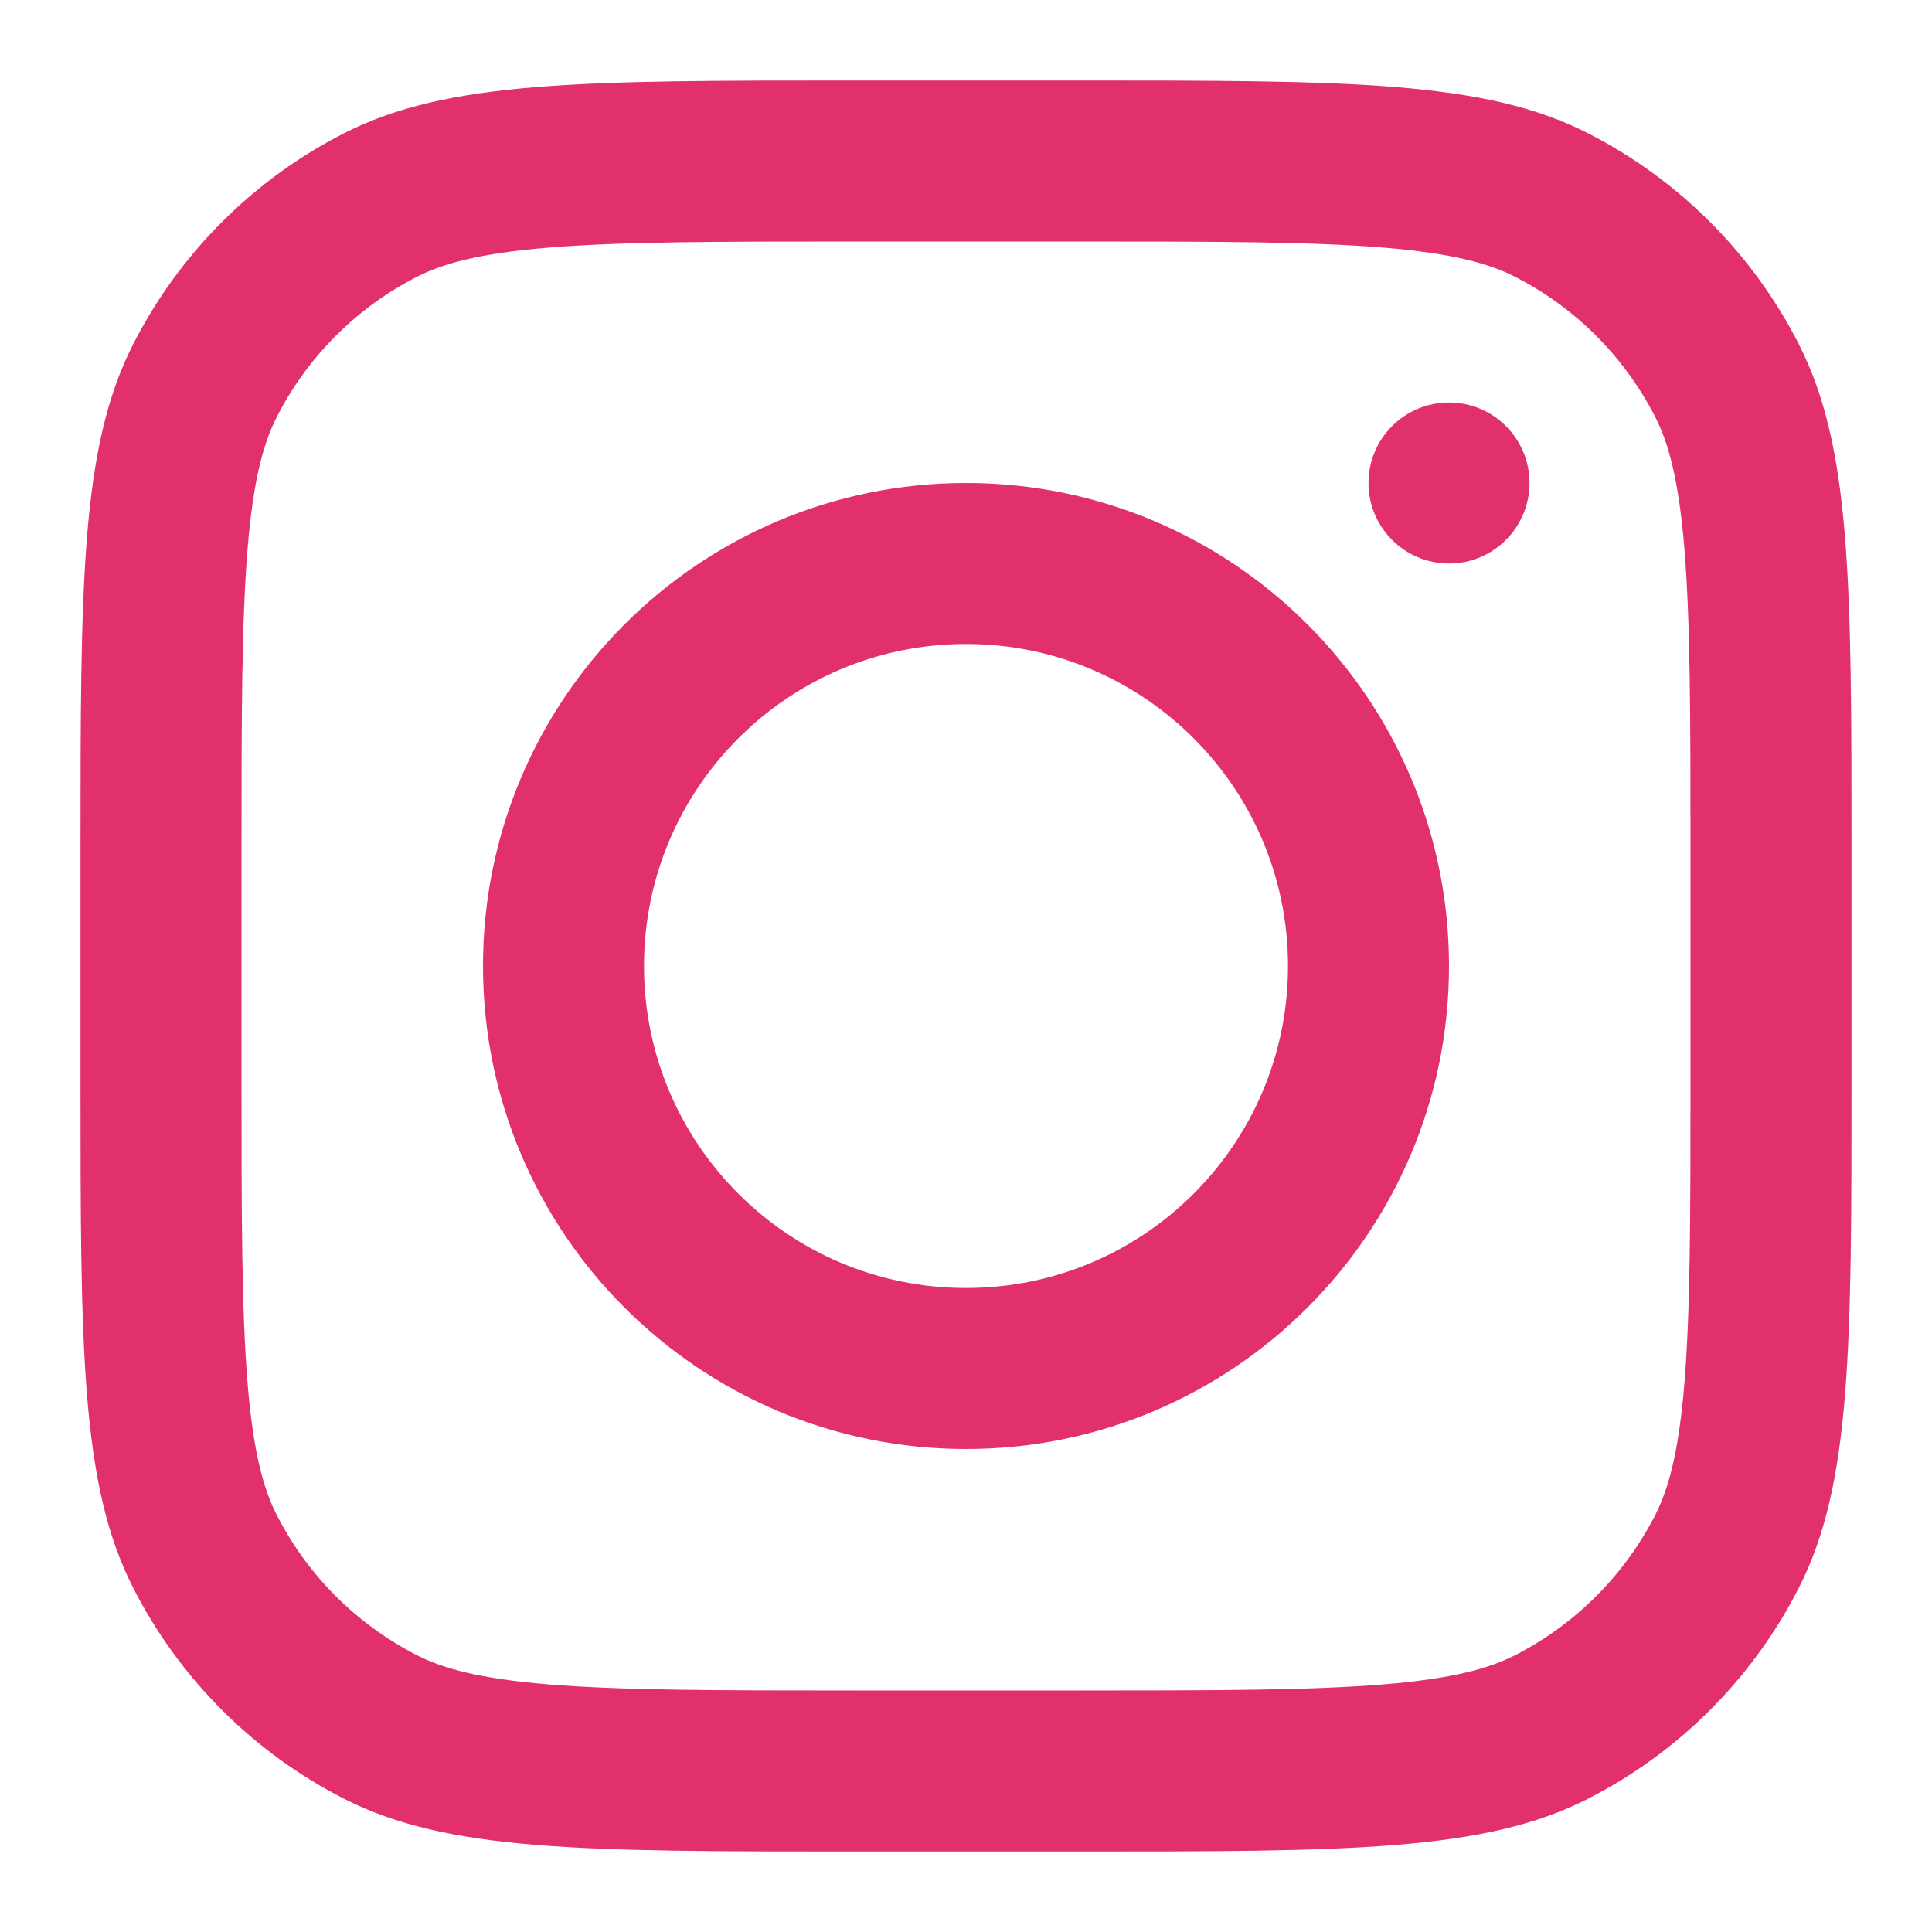
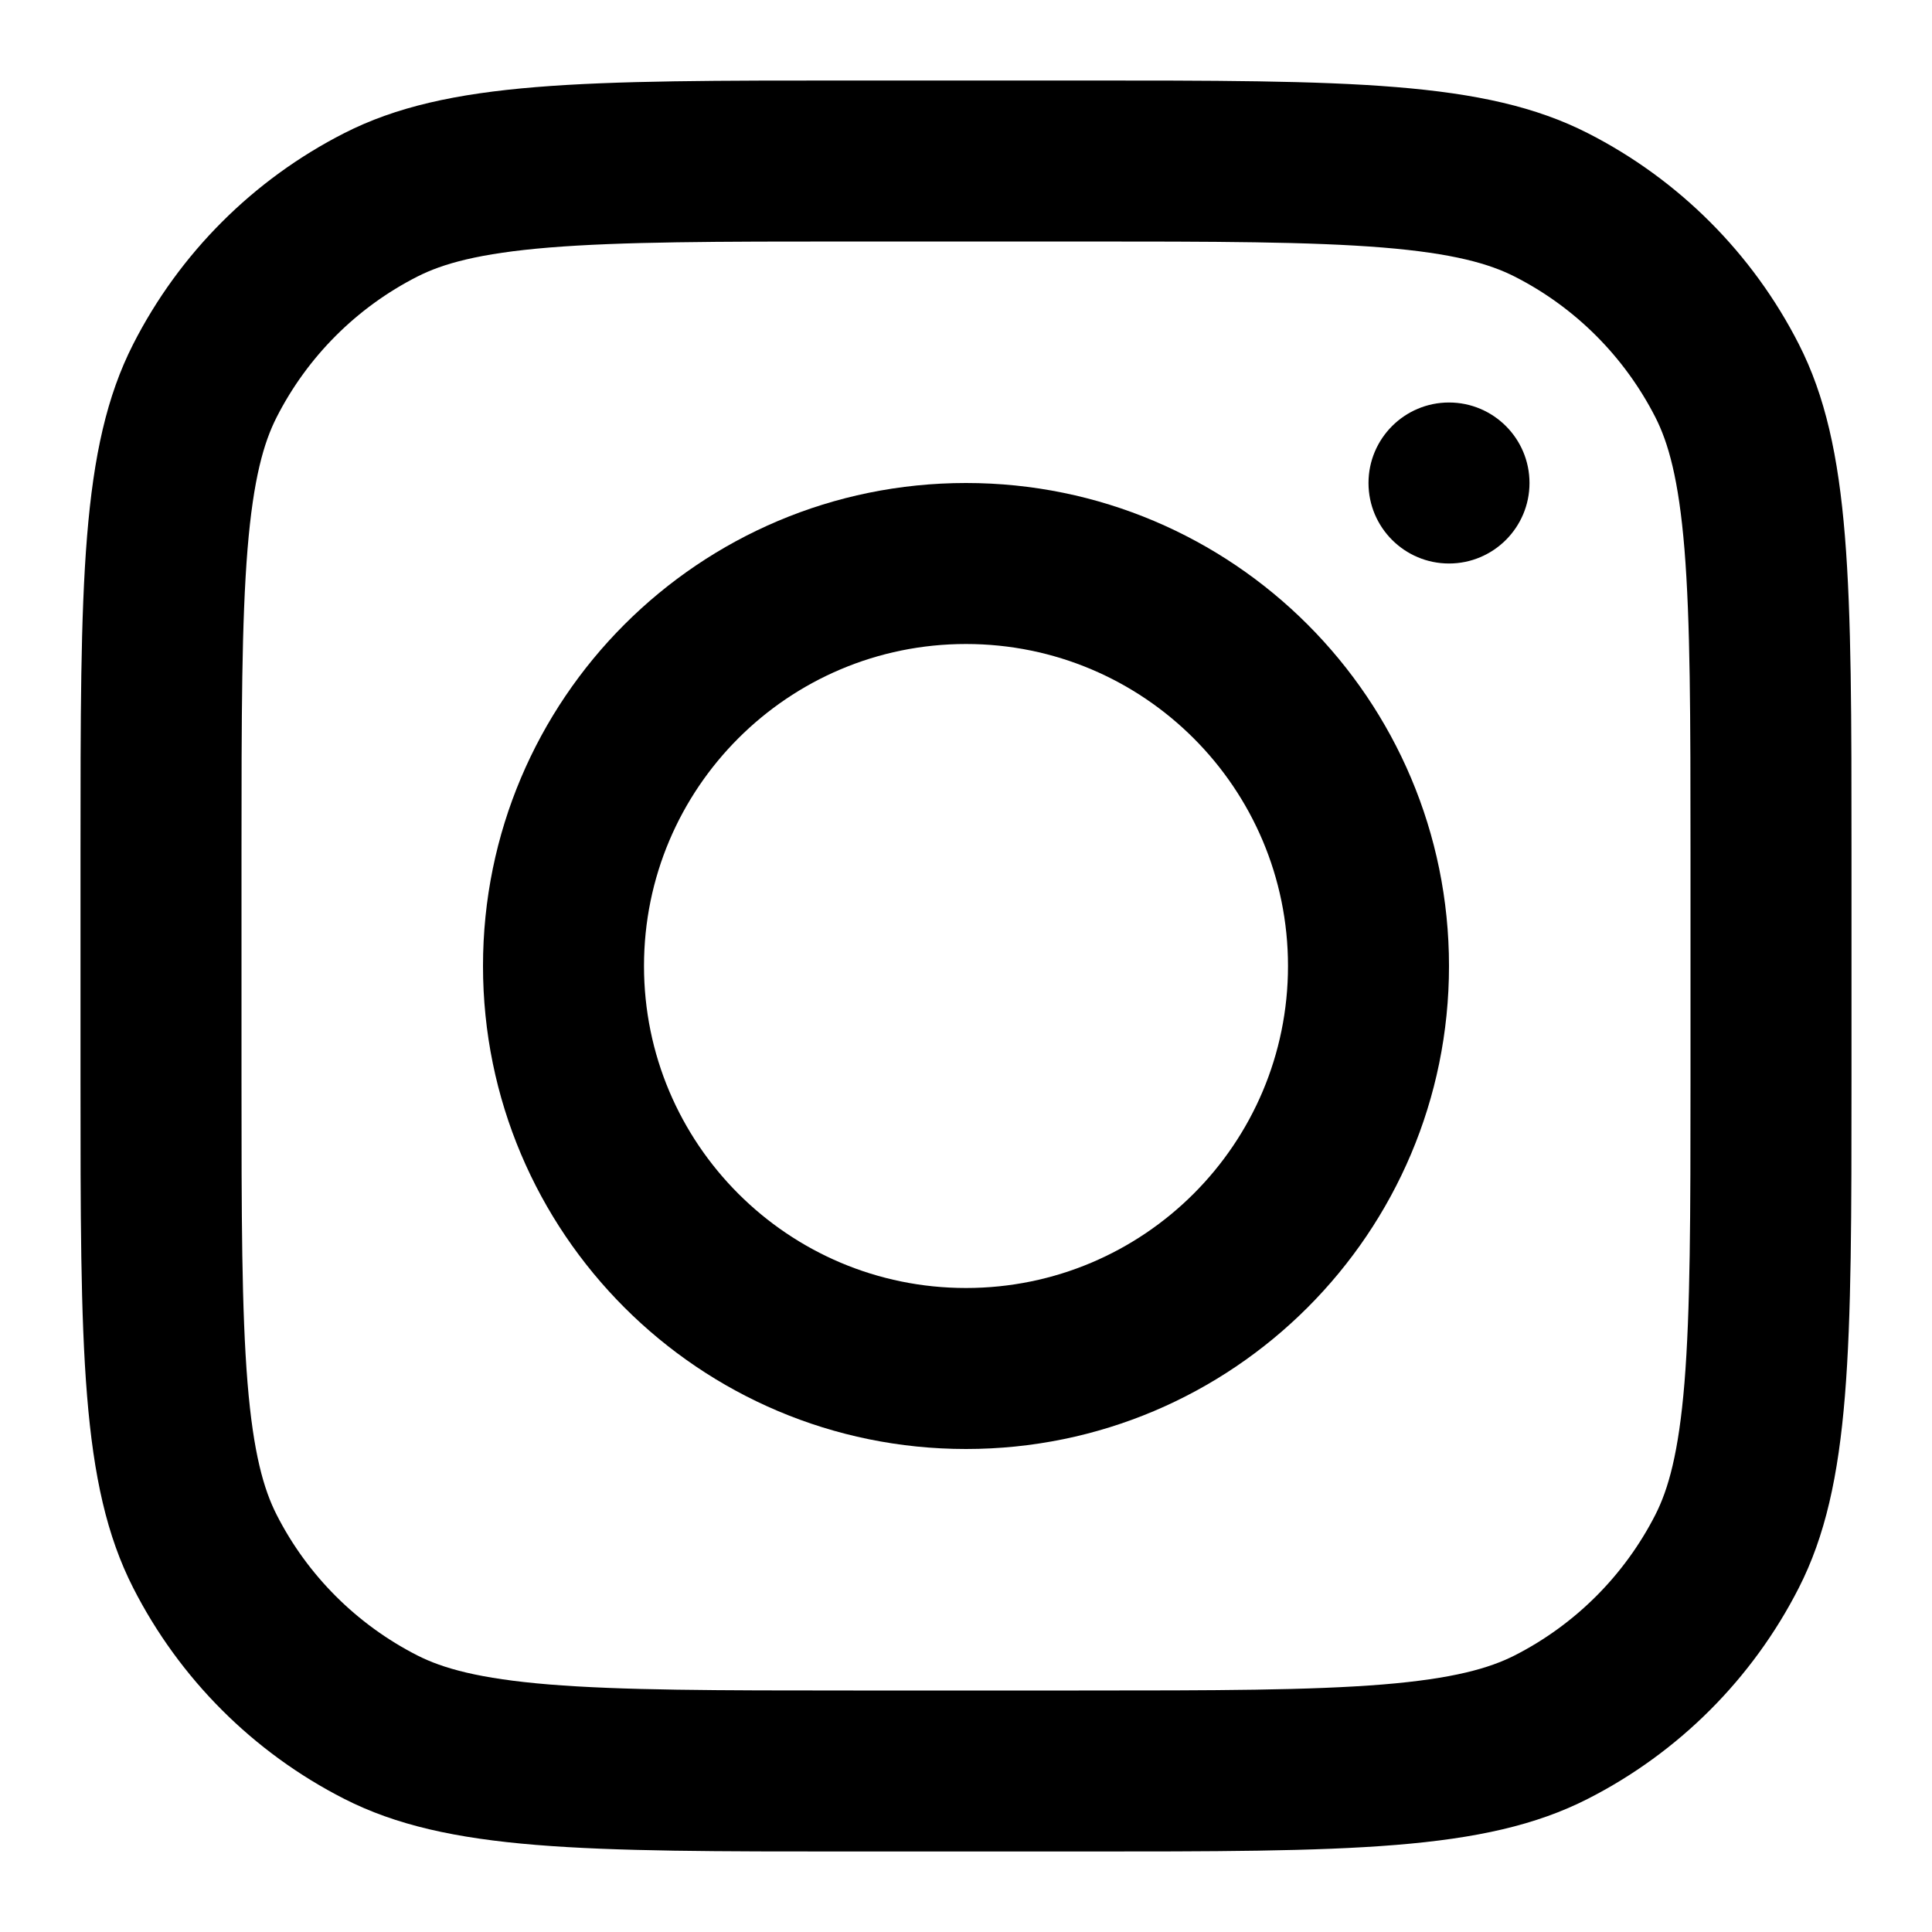
- <svg xmlns="http://www.w3.org/2000/svg" width="800px" height="800px" viewBox="0 0 24 24" fill="#E1306C">
-   <path fill-rule="evenodd" clip-rule="evenodd" d="M12 18C15.314 18 18 15.314 18 12C18 8.686 15.314 6 12 6C8.686 6 6 8.686 6 12C6 15.314 8.686 18 12 18ZM12 16C14.209 16 16 14.209 16 12C16 9.791 14.209 8 12 8C9.791 8 8 9.791 8 12C8 14.209 9.791 16 12 16Z" fill="#E1306C" />
-   <path d="M18 5C17.448 5 17 5.448 17 6C17 6.552 17.448 7 18 7C18.552 7 19 6.552 19 6C19 5.448 18.552 5 18 5Z" fill="#E1306C" />
-   <path fill-rule="evenodd" clip-rule="evenodd" d="M1.654 4.276C1 5.56 1 7.24 1 10.6V13.4C1 16.76 1 18.441 1.654 19.724C2.229 20.853 3.147 21.771 4.276 22.346C5.56 23 7.24 23 10.6 23H13.4C16.76 23 18.441 23 19.724 22.346C20.853 21.771 21.771 20.853 22.346 19.724C23 18.441 23 16.76 23 13.4V10.6C23 7.24 23 5.56 22.346 4.276C21.771 3.147 20.853 2.229 19.724 1.654C18.441 1 16.76 1 13.4 1H10.6C7.24 1 5.56 1 4.276 1.654C3.147 2.229 2.229 3.147 1.654 4.276ZM13.4 3H10.6C8.887 3 7.722 3.002 6.822 3.075C5.945 3.147 5.497 3.277 5.184 3.436C4.431 3.819 3.819 4.431 3.436 5.184C3.277 5.497 3.147 5.945 3.075 6.822C3.002 7.722 3 8.887 3 10.6V13.4C3 15.113 3.002 16.278 3.075 17.178C3.147 18.055 3.277 18.503 3.436 18.816C3.819 19.569 4.431 20.18 5.184 20.564C5.497 20.723 5.945 20.853 6.822 20.925C7.722 20.998 8.887 21 10.6 21H13.4C15.113 21 16.278 20.998 17.178 20.925C18.055 20.853 18.503 20.723 18.816 20.564C19.569 20.18 20.18 19.569 20.564 18.816C20.723 18.503 20.853 18.055 20.925 17.178C20.998 16.278 21 15.113 21 13.4V10.6C21 8.887 20.998 7.722 20.925 6.822C20.853 5.945 20.723 5.497 20.564 5.184C20.18 4.431 19.569 3.819 18.816 3.436C18.503 3.277 18.055 3.147 17.178 3.075C16.278 3.002 15.113 3 13.4 3Z" fill="#E1306C" />
+ <svg xmlns="http://www.w3.org/2000/svg" width="800px" height="800px" viewBox="0 0 24 24" fill="currentColor">
+   <path fill-rule="evenodd" clip-rule="evenodd" d="M12 18C15.314 18 18 15.314 18 12C18 8.686 15.314 6 12 6C8.686 6 6 8.686 6 12C6 15.314 8.686 18 12 18ZM12 16C14.209 16 16 14.209 16 12C16 9.791 14.209 8 12 8C9.791 8 8 9.791 8 12C8 14.209 9.791 16 12 16Z" fill="currentColor" />
+   <path d="M18 5C17.448 5 17 5.448 17 6C17 6.552 17.448 7 18 7C18.552 7 19 6.552 19 6C19 5.448 18.552 5 18 5Z" fill="currentColor" />
+   <path fill-rule="evenodd" clip-rule="evenodd" d="M1.654 4.276C1 5.56 1 7.24 1 10.6V13.4C1 16.76 1 18.441 1.654 19.724C2.229 20.853 3.147 21.771 4.276 22.346C5.56 23 7.24 23 10.6 23H13.4C16.76 23 18.441 23 19.724 22.346C20.853 21.771 21.771 20.853 22.346 19.724C23 18.441 23 16.76 23 13.4V10.6C23 7.24 23 5.56 22.346 4.276C21.771 3.147 20.853 2.229 19.724 1.654C18.441 1 16.76 1 13.4 1H10.6C7.24 1 5.56 1 4.276 1.654C3.147 2.229 2.229 3.147 1.654 4.276ZM13.4 3H10.6C8.887 3 7.722 3.002 6.822 3.075C5.945 3.147 5.497 3.277 5.184 3.436C4.431 3.819 3.819 4.431 3.436 5.184C3.277 5.497 3.147 5.945 3.075 6.822C3.002 7.722 3 8.887 3 10.6V13.4C3 15.113 3.002 16.278 3.075 17.178C3.147 18.055 3.277 18.503 3.436 18.816C3.819 19.569 4.431 20.18 5.184 20.564C5.497 20.723 5.945 20.853 6.822 20.925C7.722 20.998 8.887 21 10.6 21H13.4C15.113 21 16.278 20.998 17.178 20.925C18.055 20.853 18.503 20.723 18.816 20.564C19.569 20.18 20.18 19.569 20.564 18.816C20.723 18.503 20.853 18.055 20.925 17.178C20.998 16.278 21 15.113 21 13.4V10.6C21 8.887 20.998 7.722 20.925 6.822C20.853 5.945 20.723 5.497 20.564 5.184C20.18 4.431 19.569 3.819 18.816 3.436C18.503 3.277 18.055 3.147 17.178 3.075C16.278 3.002 15.113 3 13.4 3Z" fill="currentColor" />
</svg>
